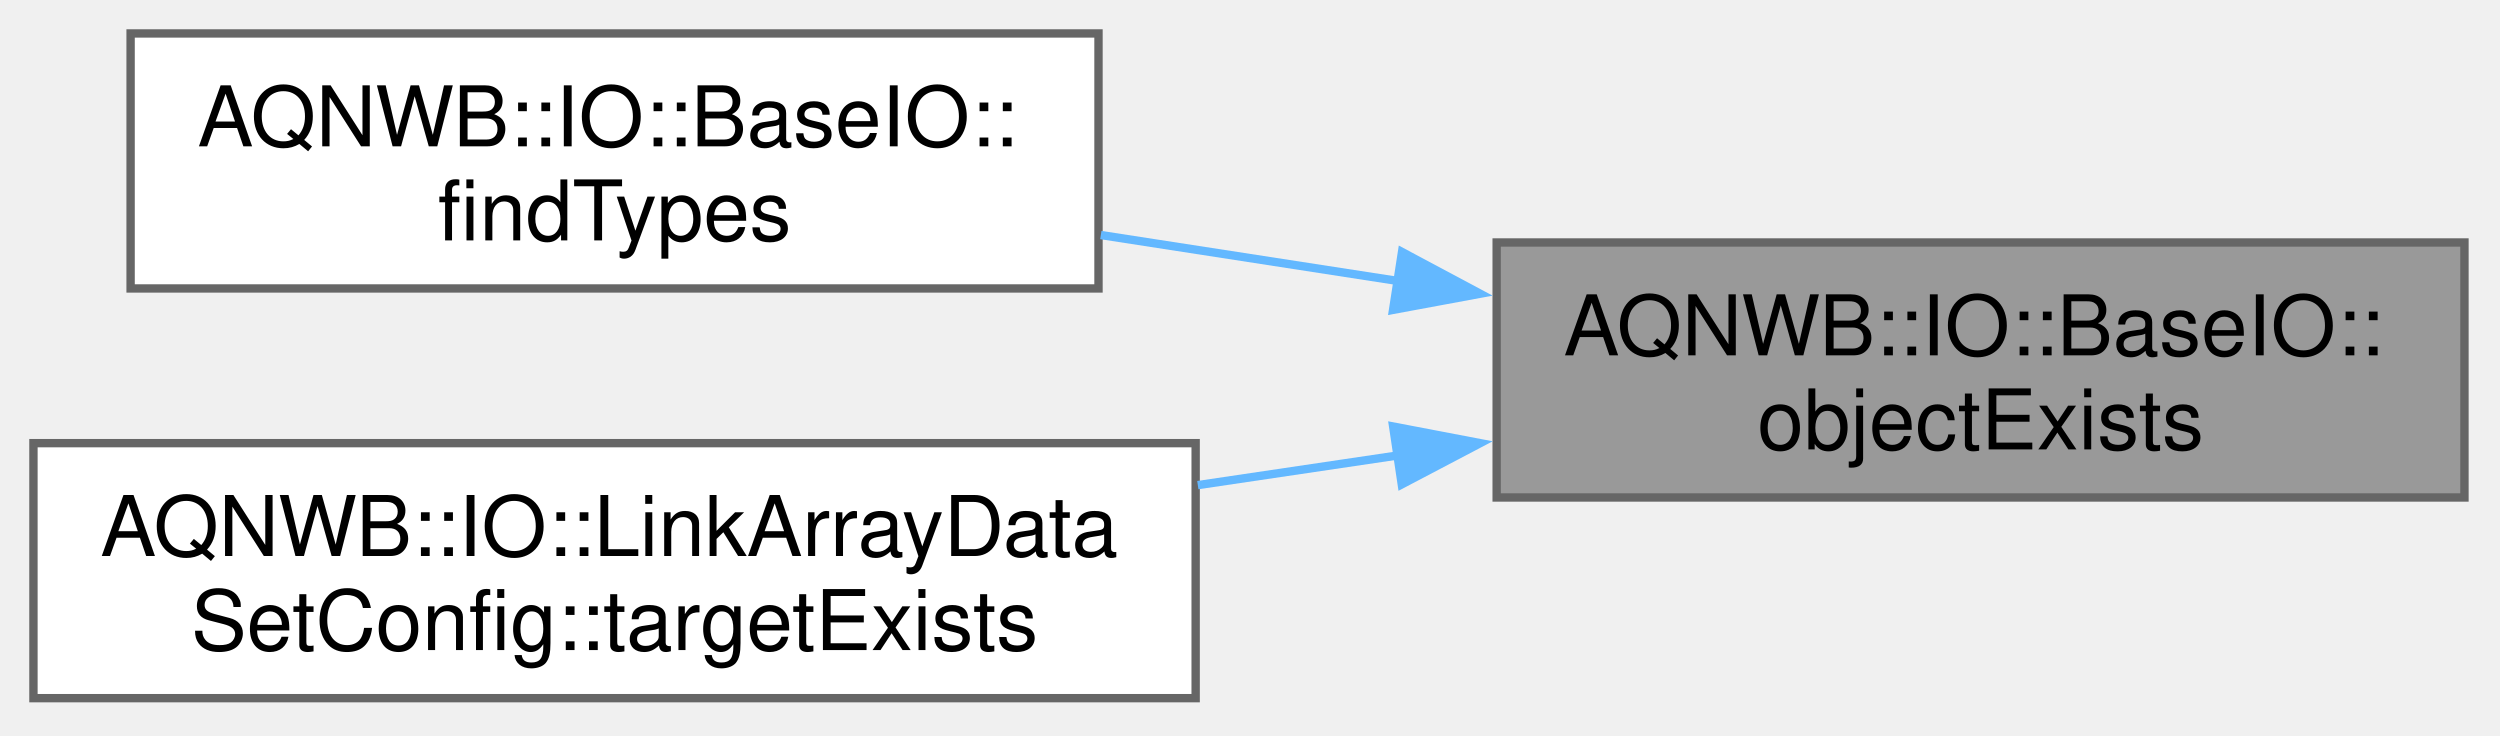
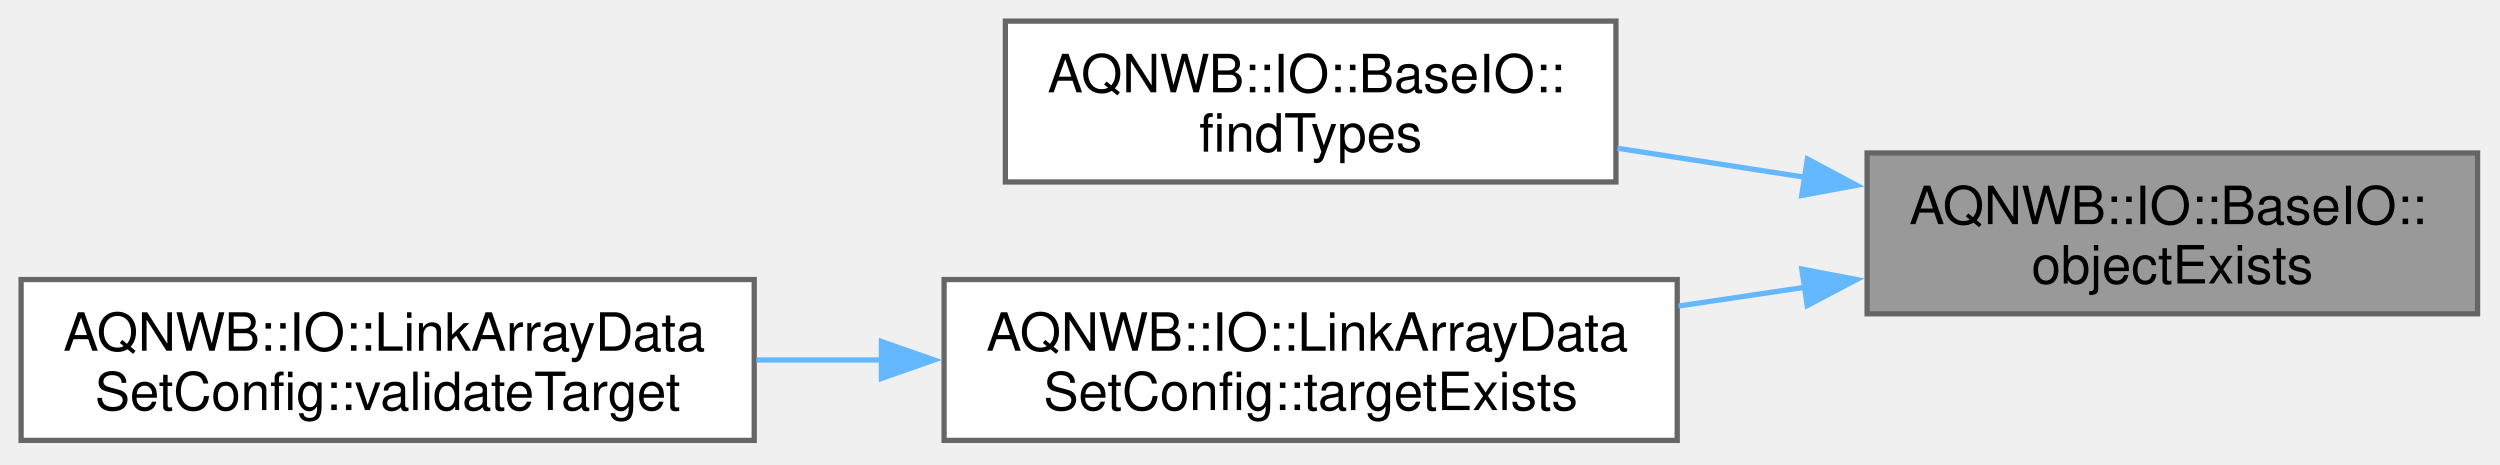
- <svg xmlns="http://www.w3.org/2000/svg" xmlns:xlink="http://www.w3.org/1999/xlink" width="299pt" height="88pt" viewBox="0.00 0.00 299.00 88.00">
+ <svg xmlns="http://www.w3.org/2000/svg" xmlns:xlink="http://www.w3.org/1999/xlink" width="474pt" height="88pt" viewBox="0.00 0.00 474.00 88.00">
  <g id="graph0" class="graph" transform="scale(1 1) rotate(0) translate(4 83.5)">
    <g id="Node000001" class="node">
      <g id="a_Node000001">
        <a xlink:title="Checks whether a Dataset, Group, or Link already exists at the location in the file.">
-           <polygon fill="#999999" stroke="#666666" points="290.75,-54.5 175,-54.5 175,-24 290.75,-24 290.75,-54.5" />
-           <text xml:space="preserve" text-anchor="start" x="183" y="-41" font-family="Helvetica,sans-Serif" font-size="10.00">AQNWB::IO::BaseIO::</text>
-           <text xml:space="preserve" text-anchor="middle" x="232.88" y="-29.75" font-family="Helvetica,sans-Serif" font-size="10.00">objectExists</text>
+           <polygon fill="#999999" stroke="#666666" points="465.75,-54.5 350,-54.5 350,-24 465.75,-24 465.75,-54.5" />
+           <text xml:space="preserve" text-anchor="start" x="358" y="-41" font-family="Helvetica,sans-Serif" font-size="10.00">AQNWB::IO::BaseIO::</text>
+           <text xml:space="preserve" text-anchor="middle" x="407.88" y="-29.75" font-family="Helvetica,sans-Serif" font-size="10.00">objectExists</text>
        </a>
      </g>
    </g>
    <g id="Node000002" class="node">
      <g id="a_Node000002">
        <a xlink:href="class_a_q_n_w_b_1_1_i_o_1_1_base_i_o.html#a788603f4c9c2698aad610134ab89f8e1" target="_top" xlink:title="Finds all datasets and groups of the given types in the HDF5 file.">
-           <polygon fill="white" stroke="#666666" points="127.38,-79.5 11.62,-79.5 11.62,-49 127.38,-49 127.38,-79.5" />
-           <text xml:space="preserve" text-anchor="start" x="19.62" y="-66" font-family="Helvetica,sans-Serif" font-size="10.00">AQNWB::IO::BaseIO::</text>
-           <text xml:space="preserve" text-anchor="middle" x="69.5" y="-54.75" font-family="Helvetica,sans-Serif" font-size="10.00">findTypes</text>
+           <polygon fill="white" stroke="#666666" points="302.38,-79.5 186.62,-79.5 186.62,-49 302.38,-49 302.38,-79.5" />
+           <text xml:space="preserve" text-anchor="start" x="194.62" y="-66" font-family="Helvetica,sans-Serif" font-size="10.00">AQNWB::IO::BaseIO::</text>
+           <text xml:space="preserve" text-anchor="middle" x="244.5" y="-54.75" font-family="Helvetica,sans-Serif" font-size="10.00">findTypes</text>
        </a>
      </g>
    </g>
    <g id="edge1_Node000001_Node000002" class="edge">
      <g id="a_edge1_Node000001_Node000002">
        <a xlink:title=" ">
-           <path fill="none" stroke="#63b8ff" d="M163.29,-49.88C151.42,-51.71 139.19,-53.61 127.66,-55.39" />
-           <polygon fill="#63b8ff" stroke="#63b8ff" points="163.68,-53.36 173.03,-48.37 162.61,-46.44 163.68,-53.36" />
+           <path fill="none" stroke="#63b8ff" d="M338.29,-49.88C326.42,-51.71 314.19,-53.61 302.66,-55.39" />
+           <polygon fill="#63b8ff" stroke="#63b8ff" points="338.68,-53.36 348.03,-48.37 337.61,-46.44 338.68,-53.36" />
        </a>
      </g>
    </g>
    <g id="Node000003" class="node">
      <g id="a_Node000003">
        <a xlink:href="class_a_q_n_w_b_1_1_i_o_1_1_link_array_data_set_config.html#a7fccfbd5c0deb82ff9383627d3cf0477" target="_top" xlink:title="Checks if the target path exists in the file. This is a convenience method to check if the link targe...">
-           <polygon fill="white" stroke="#666666" points="139,-30.5 0,-30.5 0,0 139,0 139,-30.5" />
-           <text xml:space="preserve" text-anchor="start" x="8" y="-17" font-family="Helvetica,sans-Serif" font-size="10.00">AQNWB::IO::LinkArrayData</text>
-           <text xml:space="preserve" text-anchor="middle" x="69.5" y="-5.75" font-family="Helvetica,sans-Serif" font-size="10.00">SetConfig::targetExists</text>
+           <polygon fill="white" stroke="#666666" points="314,-30.5 175,-30.5 175,0 314,0 314,-30.5" />
+           <text xml:space="preserve" text-anchor="start" x="183" y="-17" font-family="Helvetica,sans-Serif" font-size="10.00">AQNWB::IO::LinkArrayData</text>
+           <text xml:space="preserve" text-anchor="middle" x="244.5" y="-5.75" font-family="Helvetica,sans-Serif" font-size="10.00">SetConfig::targetExists</text>
        </a>
      </g>
    </g>
    <g id="edge2_Node000001_Node000003" class="edge">
      <g id="a_edge2_Node000001_Node000003">
        <a xlink:title=" ">
-           <path fill="none" stroke="#63b8ff" d="M163.38,-29.06C155.4,-27.88 147.25,-26.66 139.26,-25.48" />
-           <polygon fill="#63b8ff" stroke="#63b8ff" points="162.62,-32.49 173.03,-30.5 163.65,-25.57 162.62,-32.49" />
+           <path fill="none" stroke="#63b8ff" d="M338.38,-29.06C330.4,-27.88 322.25,-26.66 314.26,-25.48" />
+           <polygon fill="#63b8ff" stroke="#63b8ff" points="337.62,-32.49 348.03,-30.5 338.65,-25.57 337.62,-32.49" />
+         </a>
+       </g>
+     </g>
+     <g id="Node000004" class="node">
+       <g id="a_Node000004">
+         <a xlink:href="class_a_q_n_w_b_1_1_i_o_1_1_link_array_data_set_config.html#a005446a702308bafc732b3c4b9520a94" target="_top" xlink:title="Validates the target dataset against expected requirements.">
+           <polygon fill="white" stroke="#666666" points="139,-30.5 0,-30.5 0,0 139,0 139,-30.5" />
+           <text xml:space="preserve" text-anchor="start" x="8" y="-17" font-family="Helvetica,sans-Serif" font-size="10.00">AQNWB::IO::LinkArrayData</text>
+           <text xml:space="preserve" text-anchor="middle" x="69.5" y="-5.75" font-family="Helvetica,sans-Serif" font-size="10.00">SetConfig::validateTarget</text>
+         </a>
+       </g>
+     </g>
+     <g id="edge3_Node000003_Node000004" class="edge">
+       <g id="a_edge3_Node000003_Node000004">
+         <a xlink:title=" ">
+           <path fill="none" stroke="#63b8ff" d="M163.38,-15.25C155.38,-15.25 147.3,-15.25 139.42,-15.25" />
+           <polygon fill="#63b8ff" stroke="#63b8ff" points="163.12,-18.75 173.12,-15.25 163.12,-11.75 163.12,-18.75" />
        </a>
      </g>
    </g>
  </g>
</svg>
